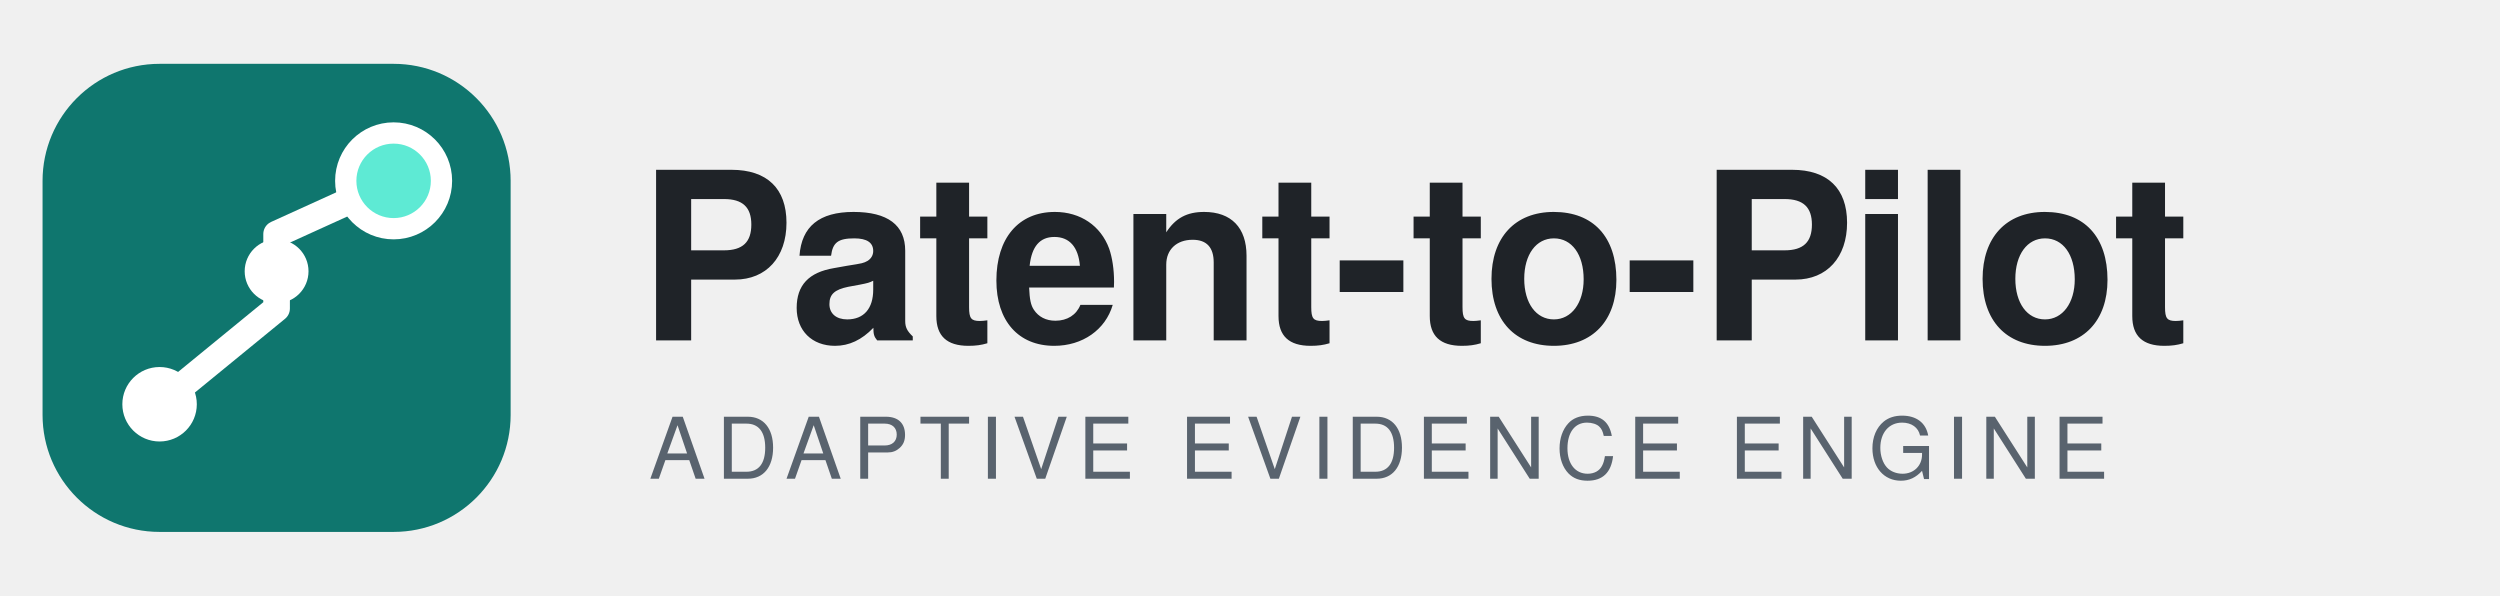
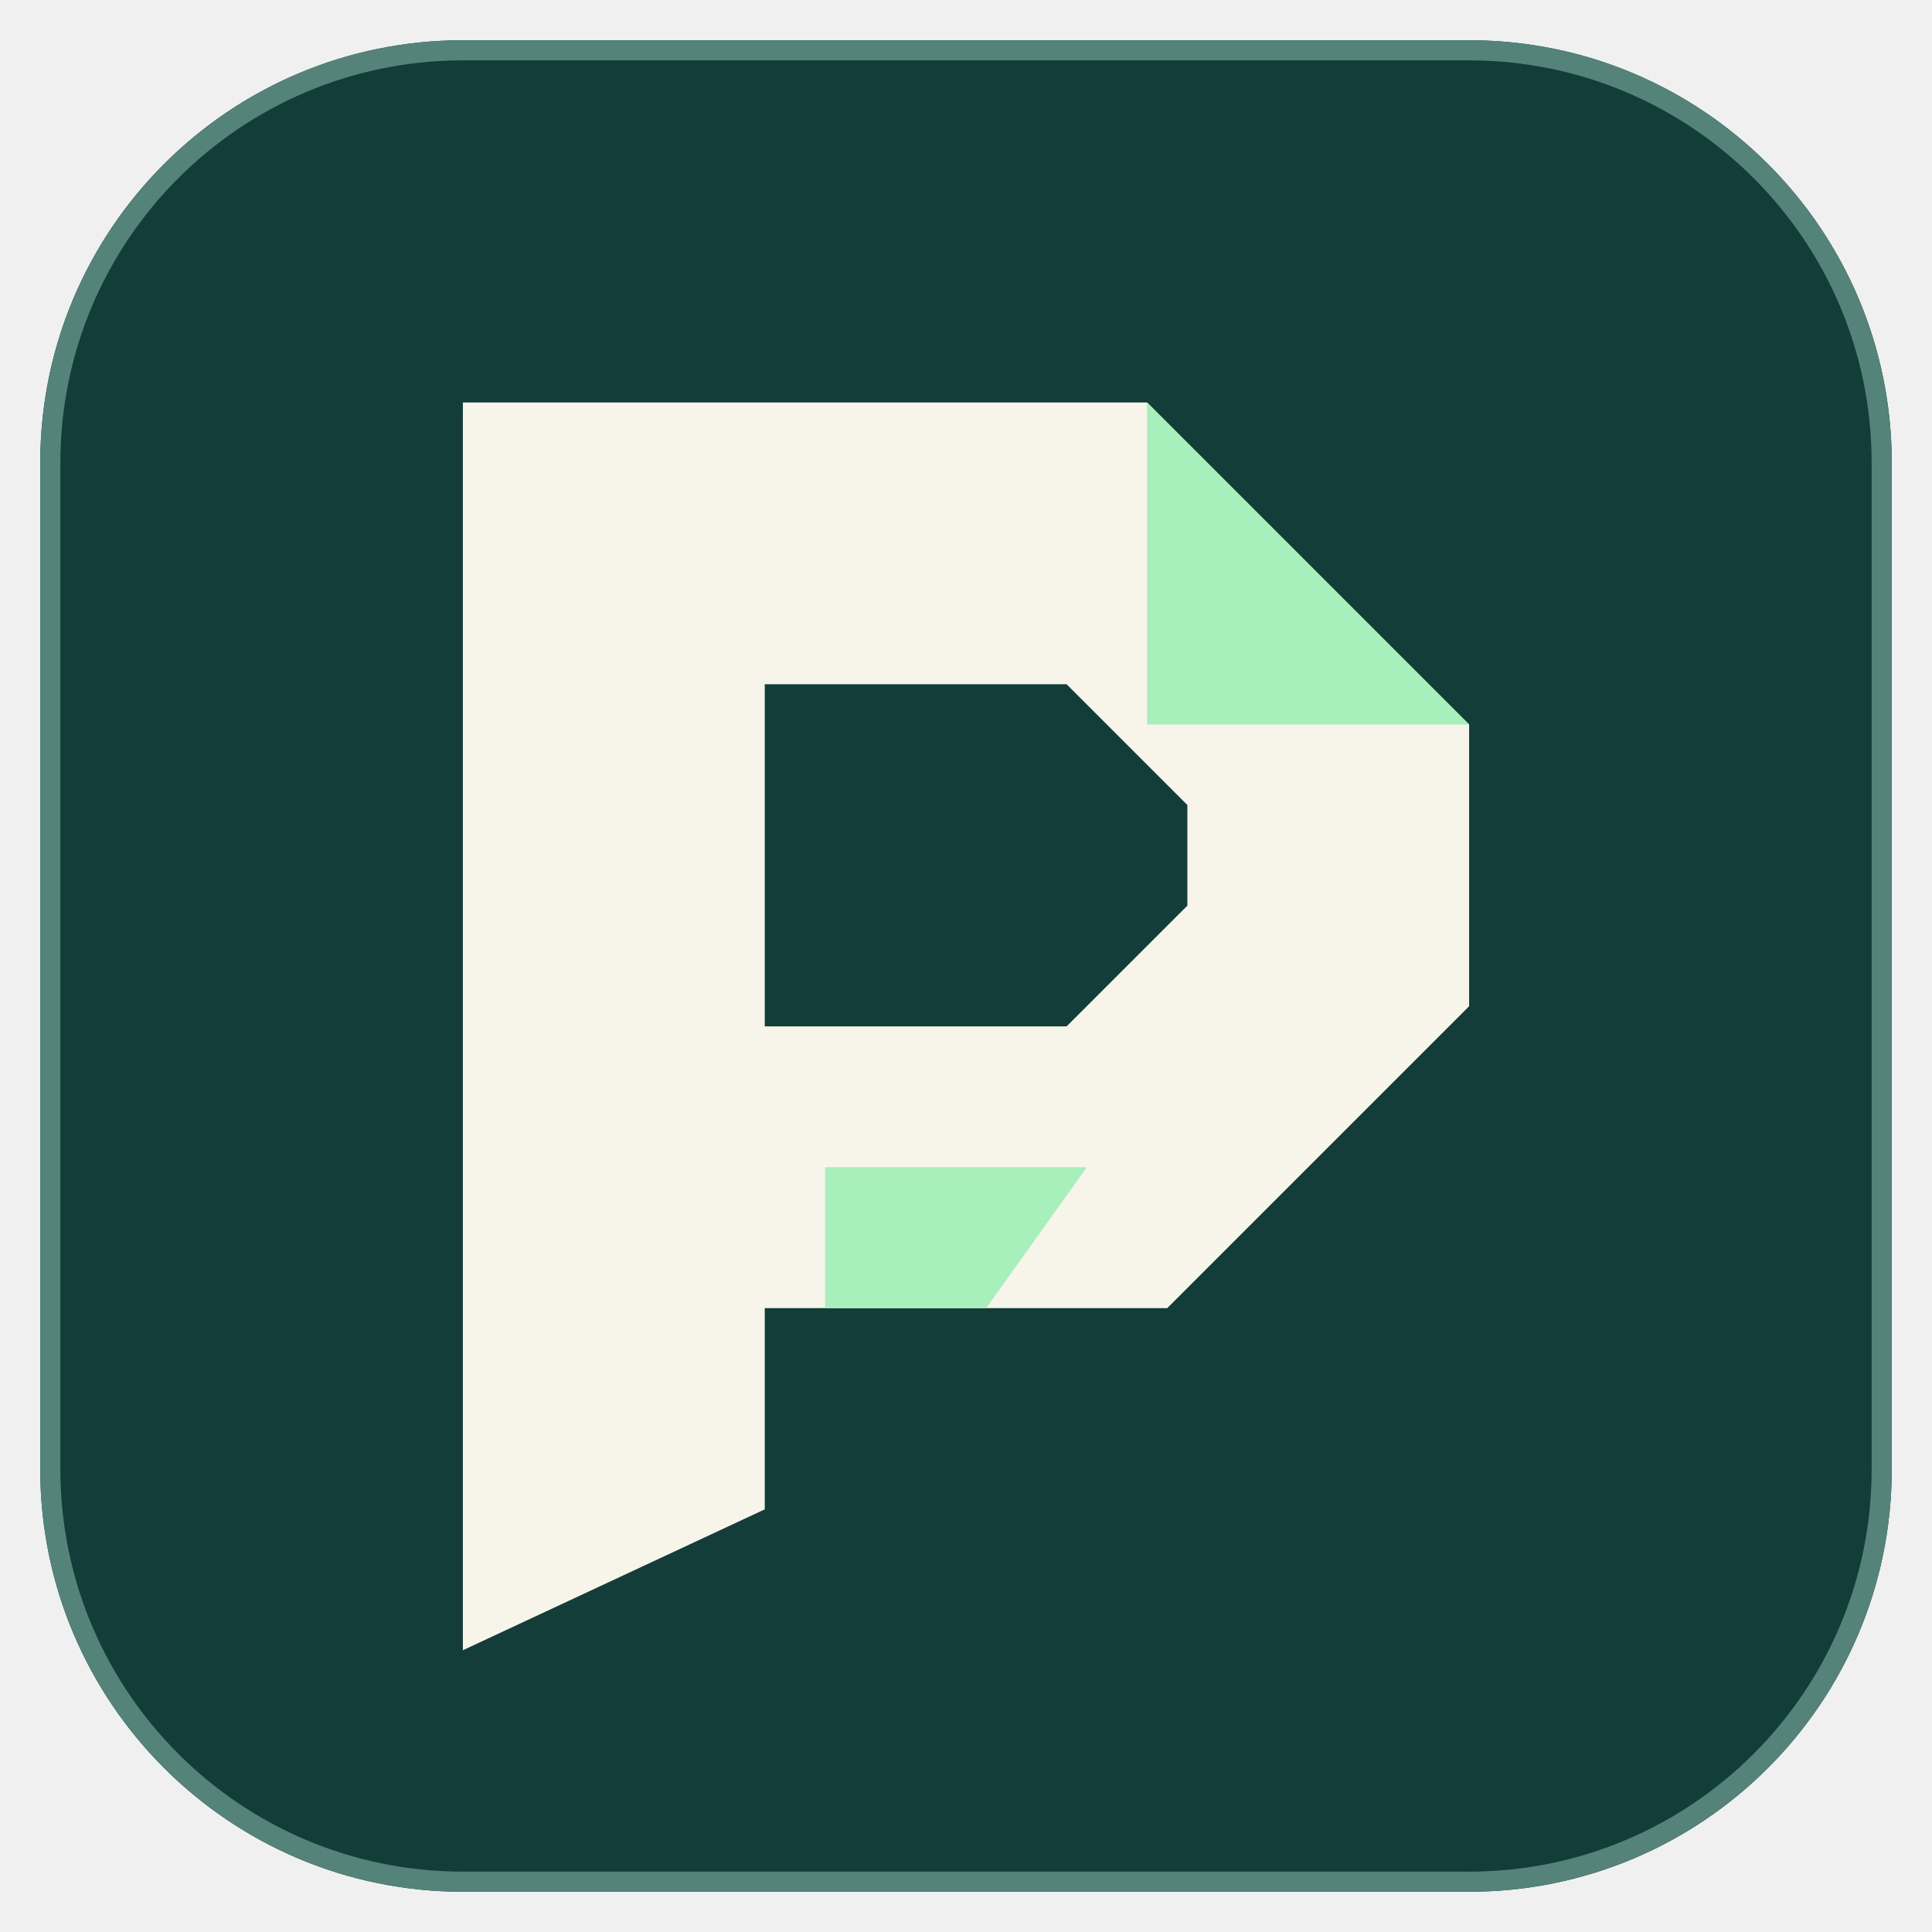
- <svg xmlns="http://www.w3.org/2000/svg" viewBox="0 0 470 112" width="470" height="112" role="img" aria-label="Patent-to-Pilot logo: a chain of three evidence nodes rising to a highlighted endpoint, next to the wordmark">
-   <style>
-     .word { fill: #1f2328; }
-     .tag { fill: #59636e; }
-     @media (prefers-color-scheme: dark) {
-       .word { fill: #e6edf3; }
-       .tag { fill: #9198a1; }
-     }
-   </style>
-   <rect x="8" y="12" width="88" height="88" rx="22" fill="#0f766e" />
-   <polyline points="30,76 52,58 52,44 74,34" fill="none" stroke="#ffffff" stroke-width="5" stroke-linecap="round" stroke-linejoin="round" />
-   <circle cx="30" cy="76" r="7" fill="#ffffff" />
-   <circle cx="52" cy="51" r="6" fill="#ffffff" />
-   <circle cx="74" cy="34" r="9" fill="#5eead4" stroke="#ffffff" stroke-width="4" />
-   <text x="120" y="64" class="word" font-family="'Segoe UI', system-ui, -apple-system, Helvetica, Arial, sans-serif" font-size="44" font-weight="700" letter-spacing="-0.5">Patent-to-Pilot</text>
-   <text x="122" y="90" class="tag" font-family="'Segoe UI', system-ui, -apple-system, Helvetica, Arial, sans-serif" font-size="16" letter-spacing="2">ADAPTIVE EVIDENCE ENGINE</text>
+ <svg xmlns="http://www.w3.org/2000/svg" width="96" height="96" viewBox="0 0 96 96" role="img" aria-labelledby="title desc">
+   <rect x="2" y="2" width="92" height="92" rx="21" fill="#123d38" />
+   <rect x="2.5" y="2.5" width="91" height="91" rx="20.5" fill="none" stroke="#538379" />
+   <path fill="#f7f5e9" fill-rule="evenodd" d="M23 20h34l16 16v14L58 65H38v10l-15 7V20Zm15 14v17h15l6-6v-5l-6-6H38Z" />
+   <path fill="#a7efbb" d="M57 20v16h16L57 20Z" />
+   <path fill="#a7efbb" d="M41 58h13l-5 7h-8v-7Z" />
</svg>
